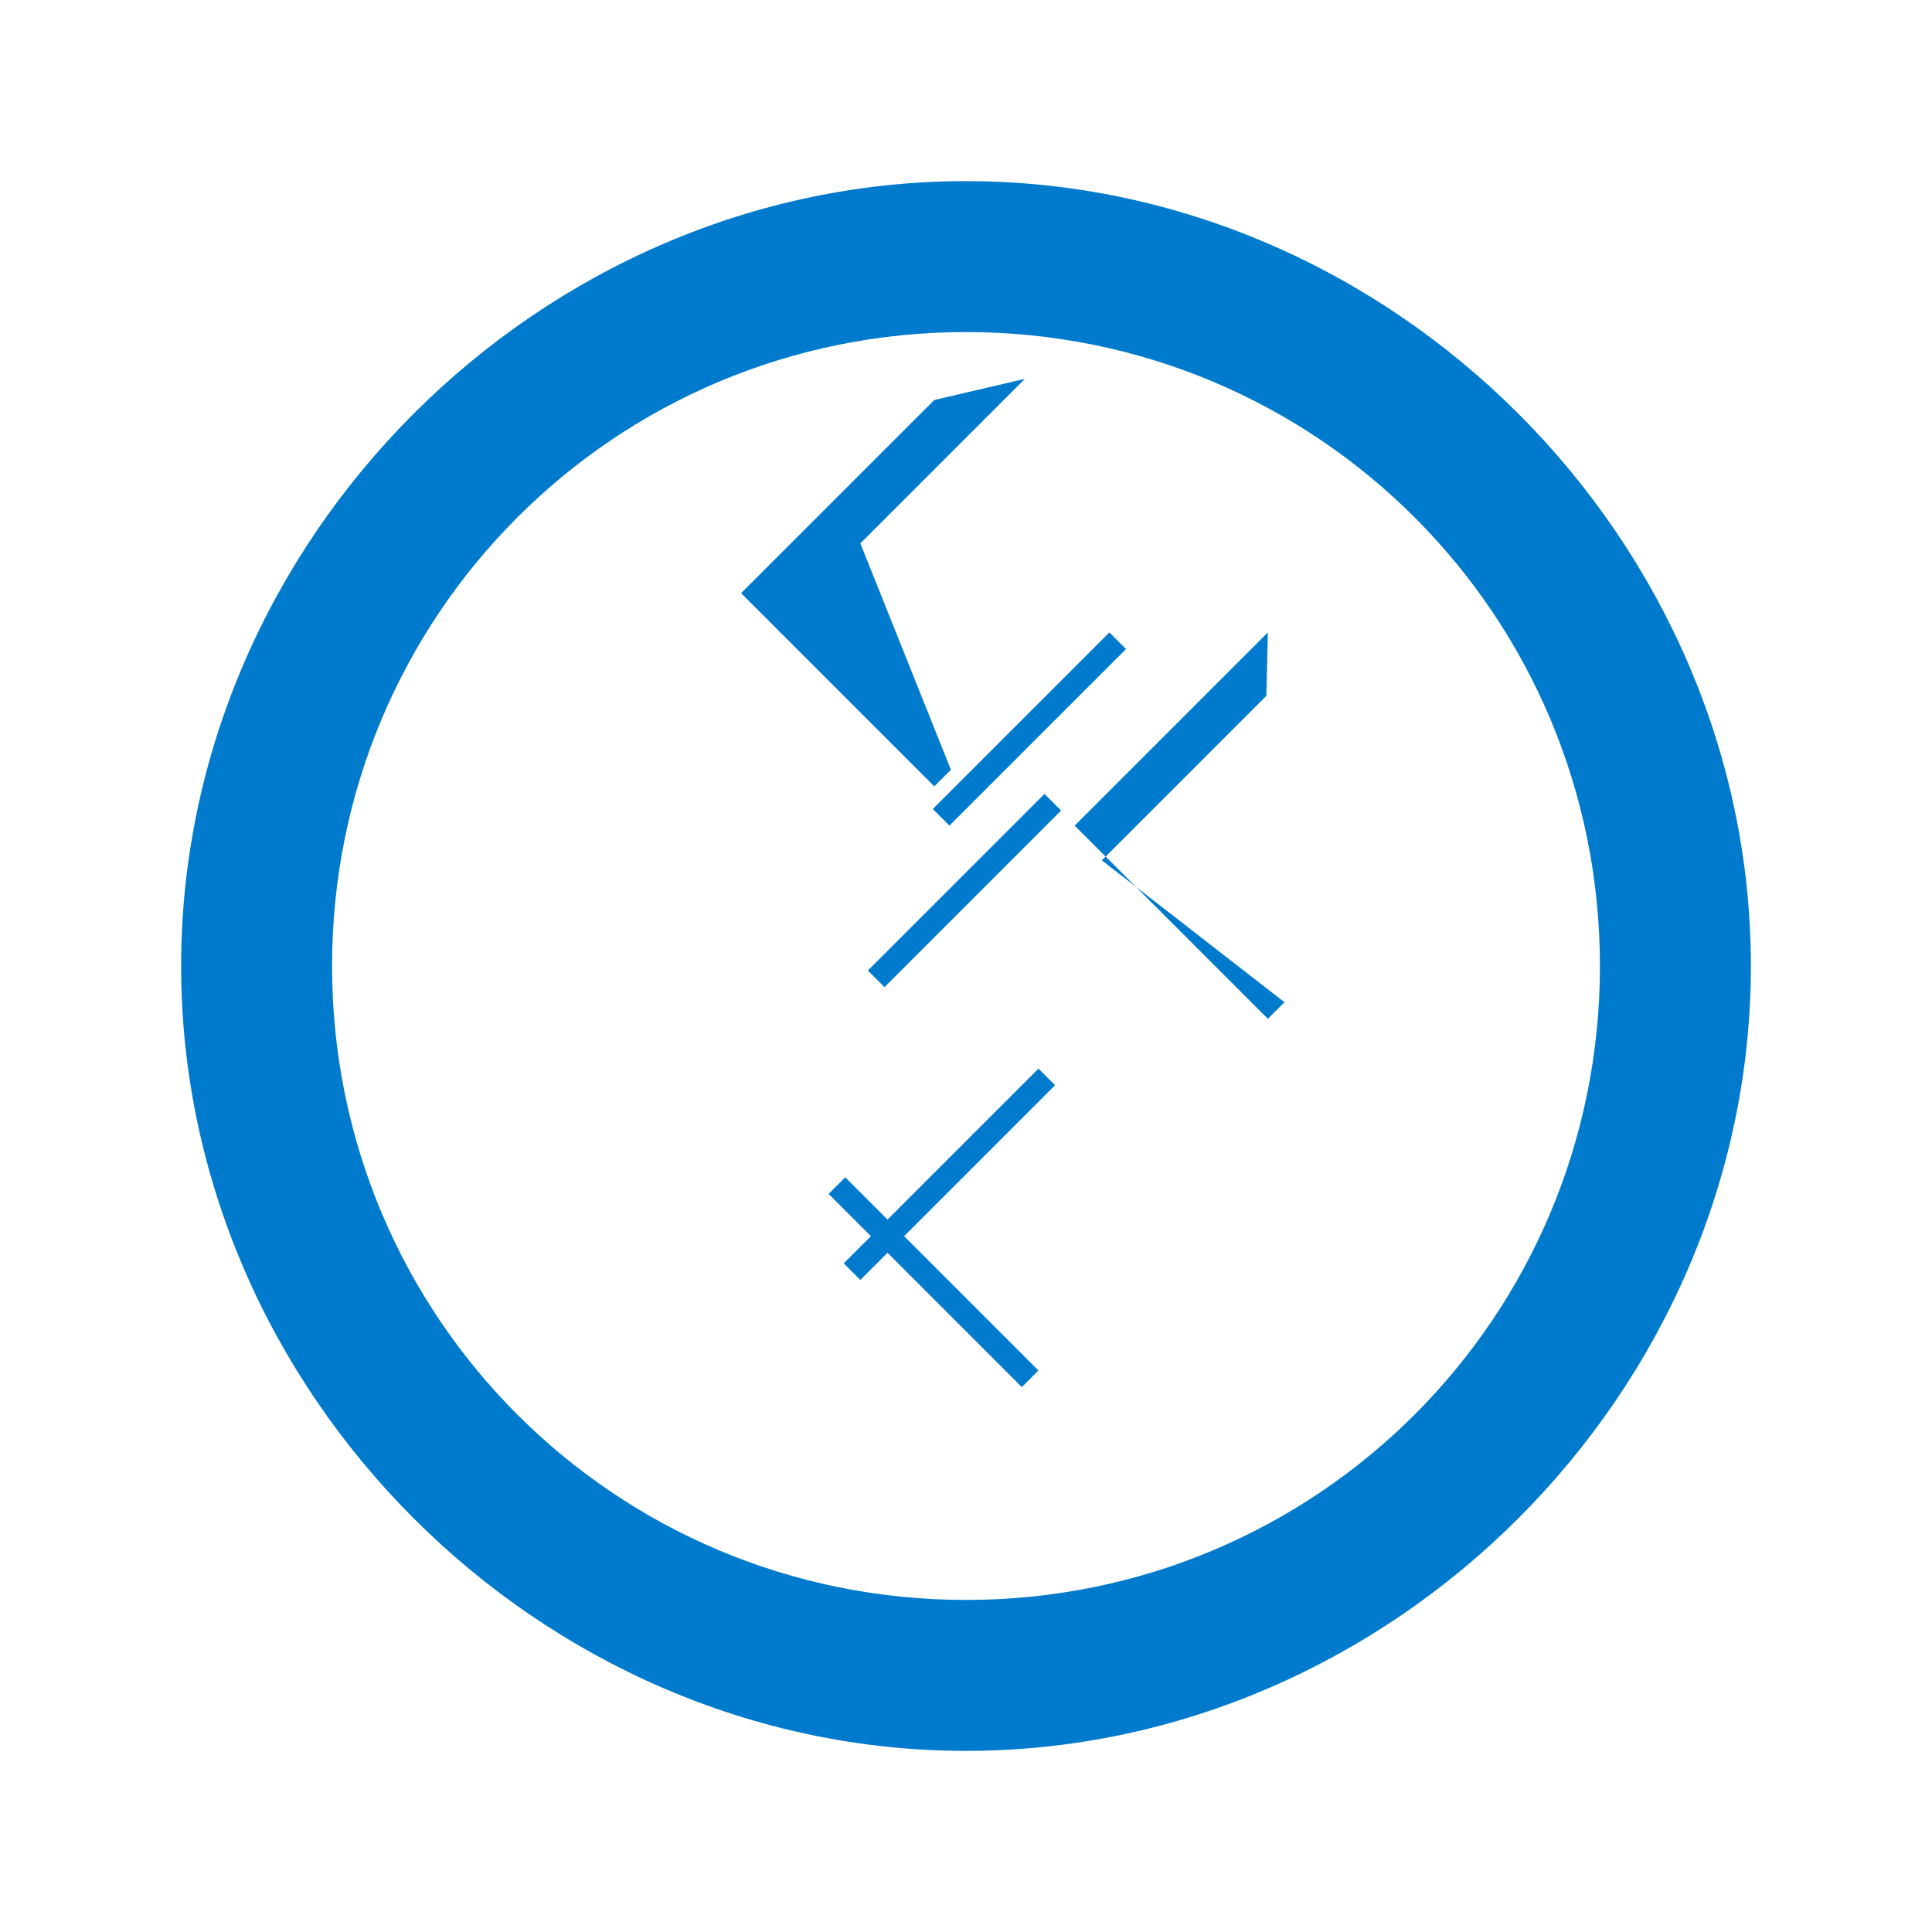
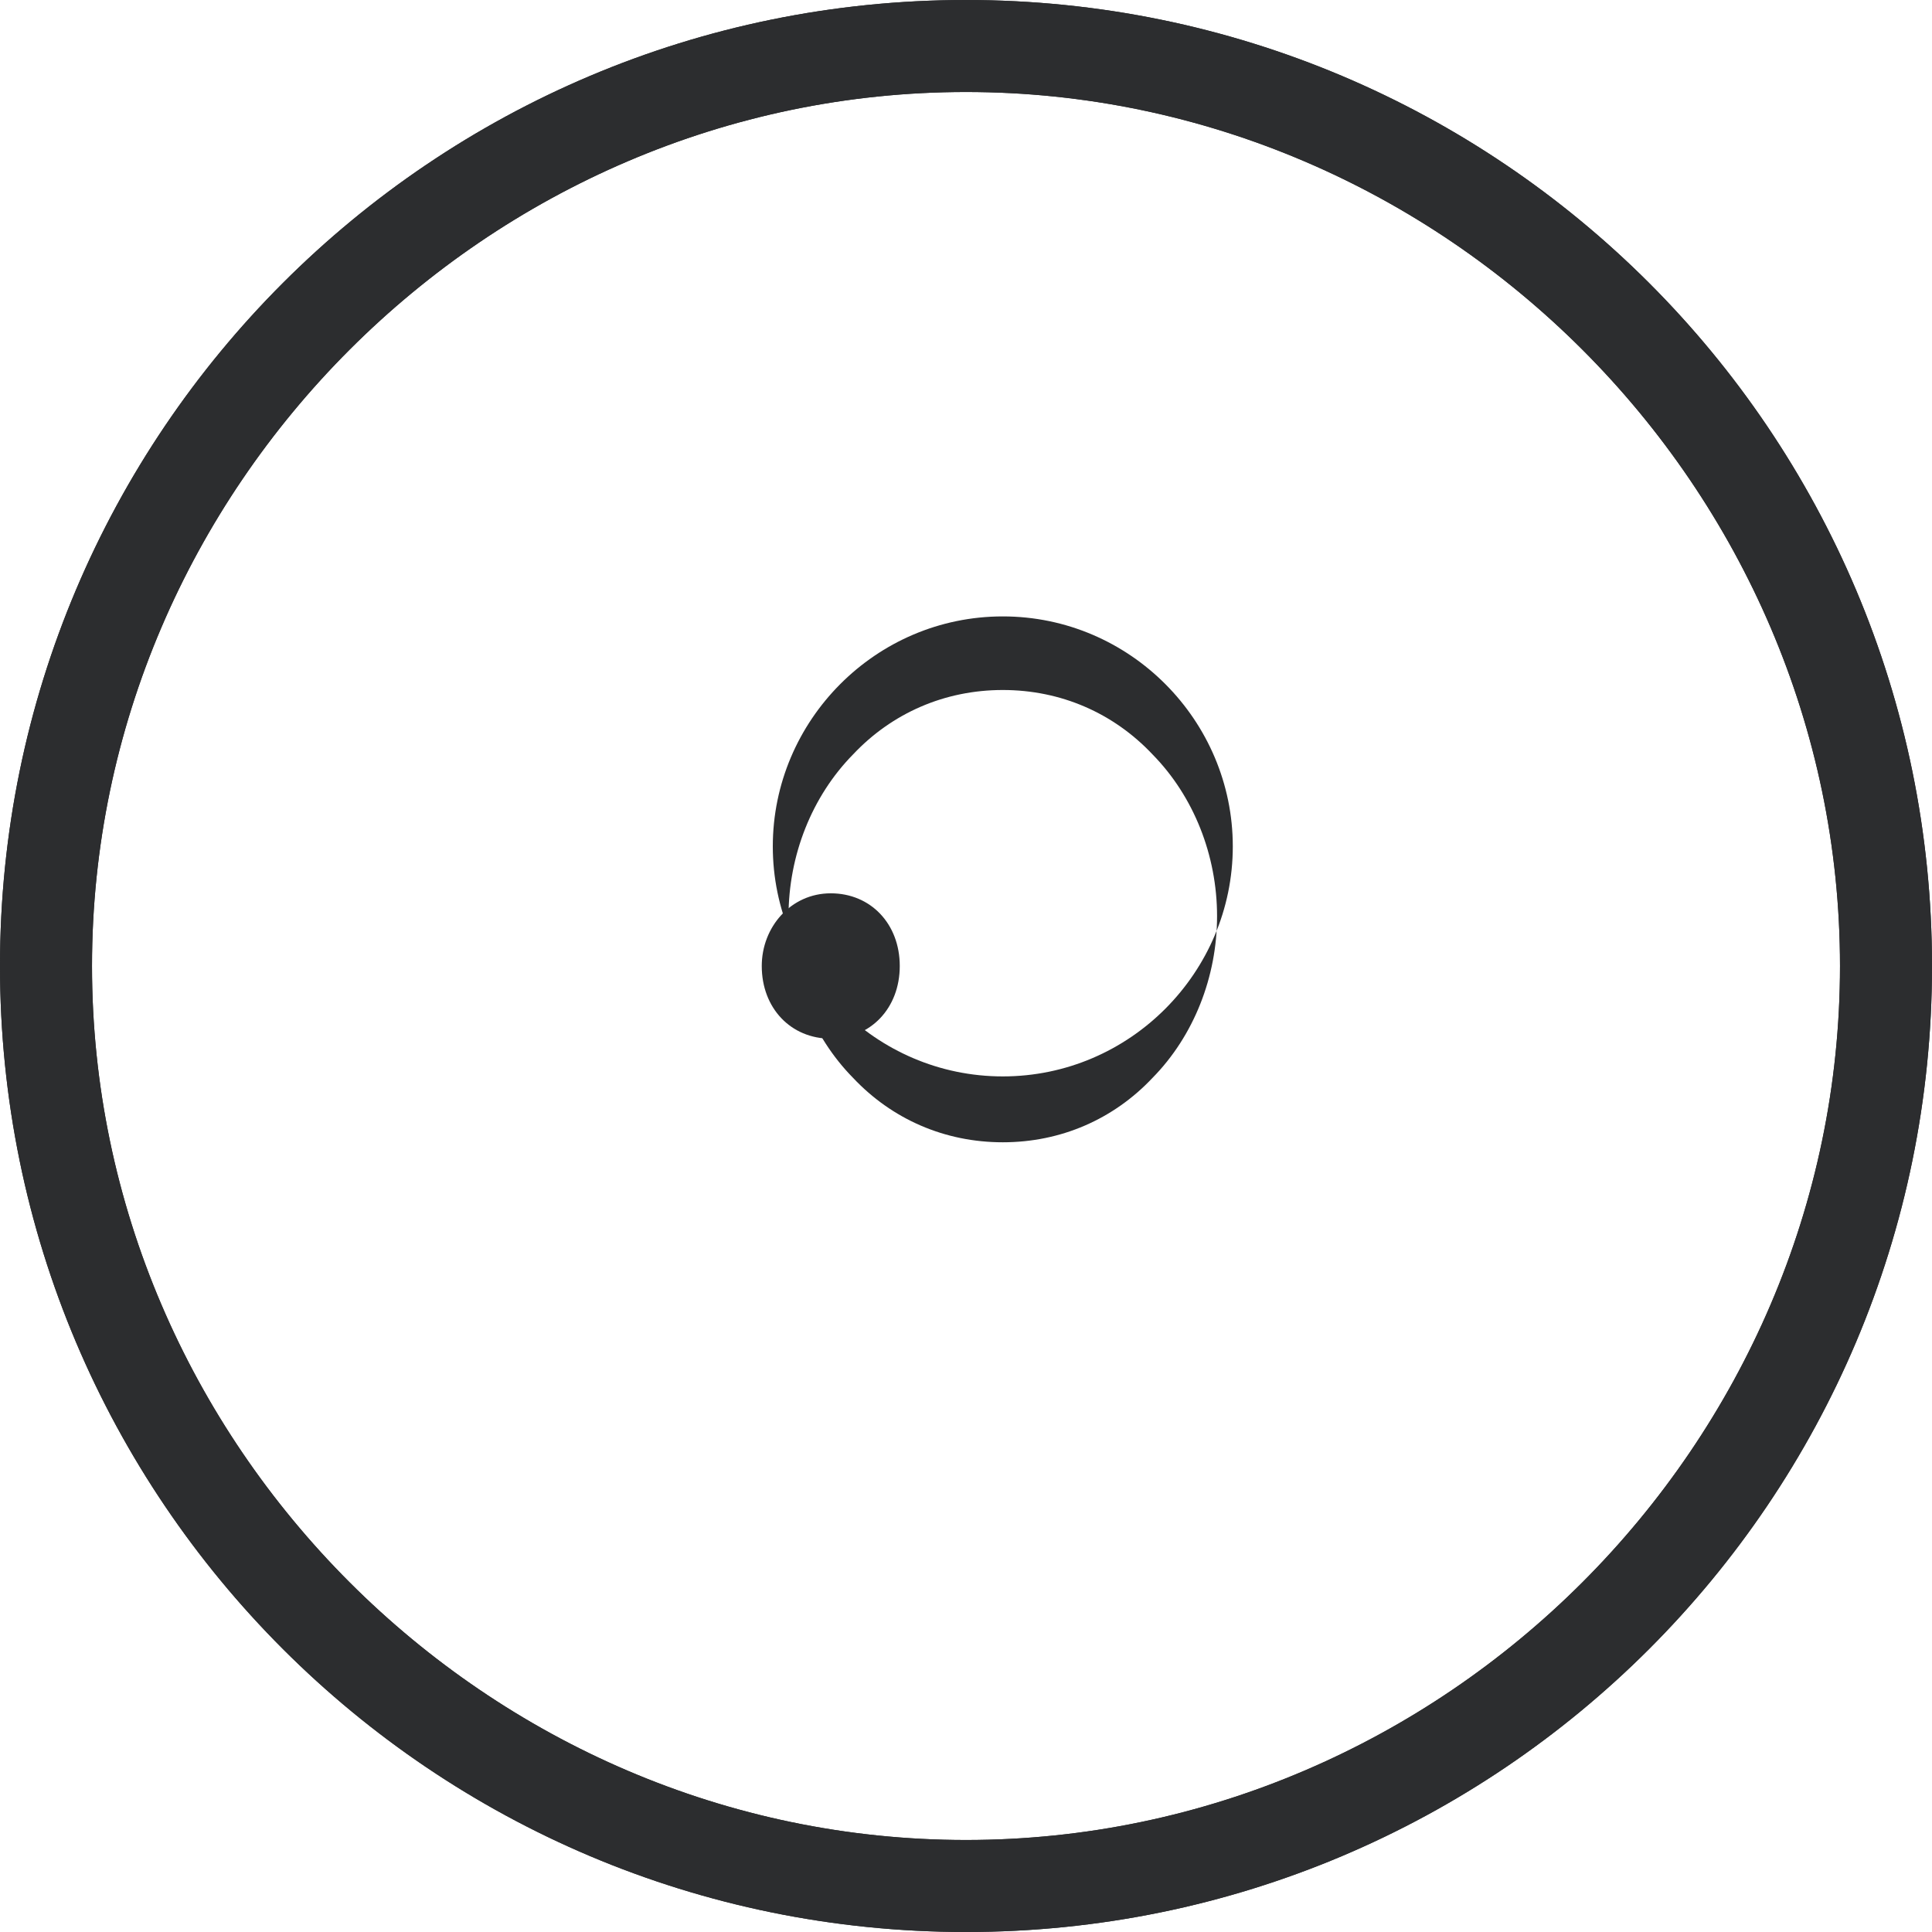
- <svg xmlns="http://www.w3.org/2000/svg" viewBox="0 0 128 128" fill="#007ACC">
-   <path d="M64 12c28.25 0 52 23.75 52 52s-23.75 52-52 52-52-23.75-52-52 23.75-52 52-52zm0 10c-23.26 0-42 18.74-42 42s18.74 42 42 42 42-18.74 42-42-18.74-42-42-42zm20 19.9l-12.8 12.8 12.8 12.8 1.1-1.1L73 57l10.9-10.9zm-10.5 0l-11.7 11.7 1.1 1.1 11.7-11.7-1.1-1.1zm-16 22.4l1.1 1.1 11.7-11.7-1.1-1.1-11.7 11.7zm12.4 7.6l-1.1-1.1-12.9 12.9 1.1 1.1 12.9-12.9zm-8-45.4l-12.8 12.8 12.8 12.8 1.1-1.1L57 36l10.9-10.9zM56 78l-1.1 1.1 12.8 12.8 1.1-1.1-12.8-12.8z" />
+ <svg xmlns="http://www.w3.org/2000/svg" viewBox="0 0 300 300" fill="#2c2d2f">
+   <path d="M150 0C67.157 0 0 67.157 0 150s67.157 150 150 150 150-67.157 150-150S232.843 0 150 0zm0 285.714c-74.268 0-135.714-61.446-135.714-135.714S75.732 14.286 150 14.286 285.714 75.732 285.714 150 224.268 285.714 150 285.714z" />
+   <path d="M155.714 107.143c-9.029 0-17.198 3.587-23.233 9.985-6.427 6.53-10.038 15.715-10.038 25.129 0 9.415 3.611 18.604 10.038 25.131 6.035 6.398 14.204 9.985 23.233 9.985s17.198-3.587 23.233-9.985c6.427-6.527 10.038-15.716 10.038-25.131 0-9.414-3.611-18.598-10.038-25.129-6.035-6.398-14.204-9.985-23.233-9.985zm0 60.001c-19.756 0-35.714-16.19-35.714-35.714s15.958-35.714 35.714-35.714 35.714 16.19 35.714 35.714-15.958 35.714-35.714 35.714z" />
+   <path d="M118.286 150c0-6.045 4.514-11.286 10.714-11.286s10.714 4.741 10.714 11.286-4.514 11.286-10.714 11.286-10.714-4.741-10.714-11.286zM150 0C67.157 0 0 67.157 0 150s67.157 150 150 150 150-67.157 150-150S232.843 0 150 0zm0 285.714c-74.268 0-135.714-61.446-135.714-135.714S75.732 14.286 150 14.286 285.714 75.732 285.714 150 224.268 285.714 150 285.714z" />
</svg>
